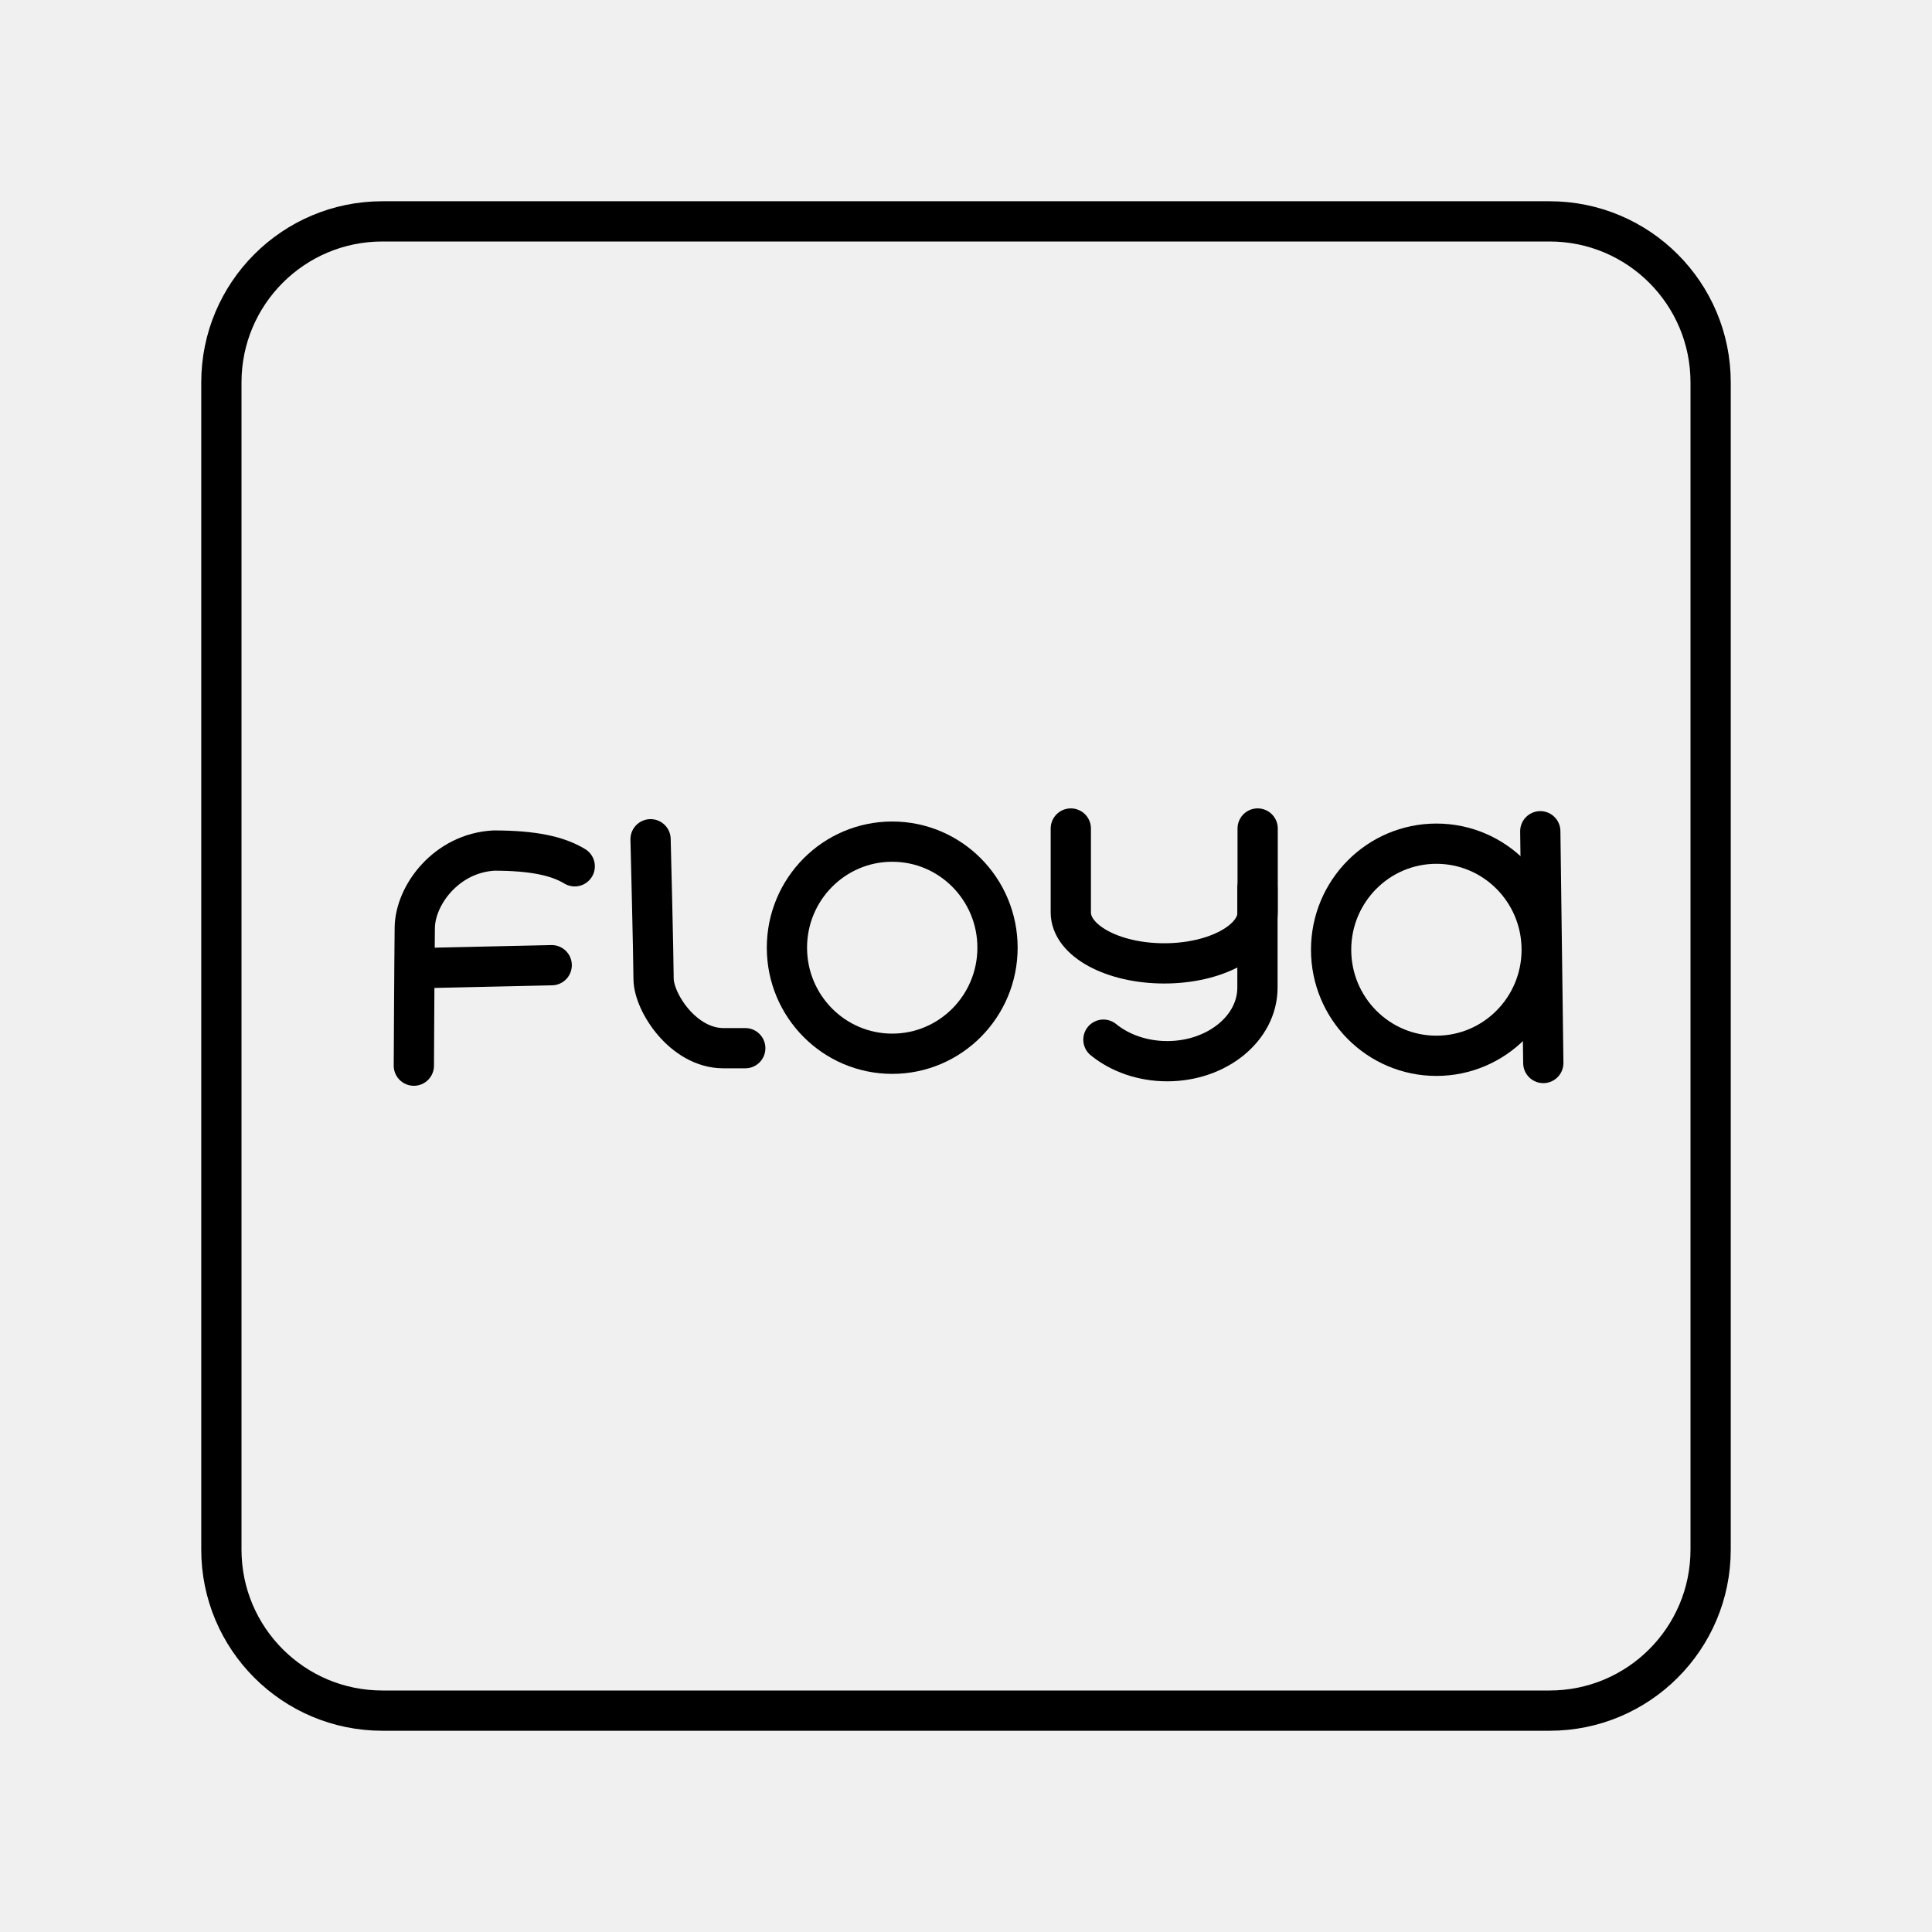
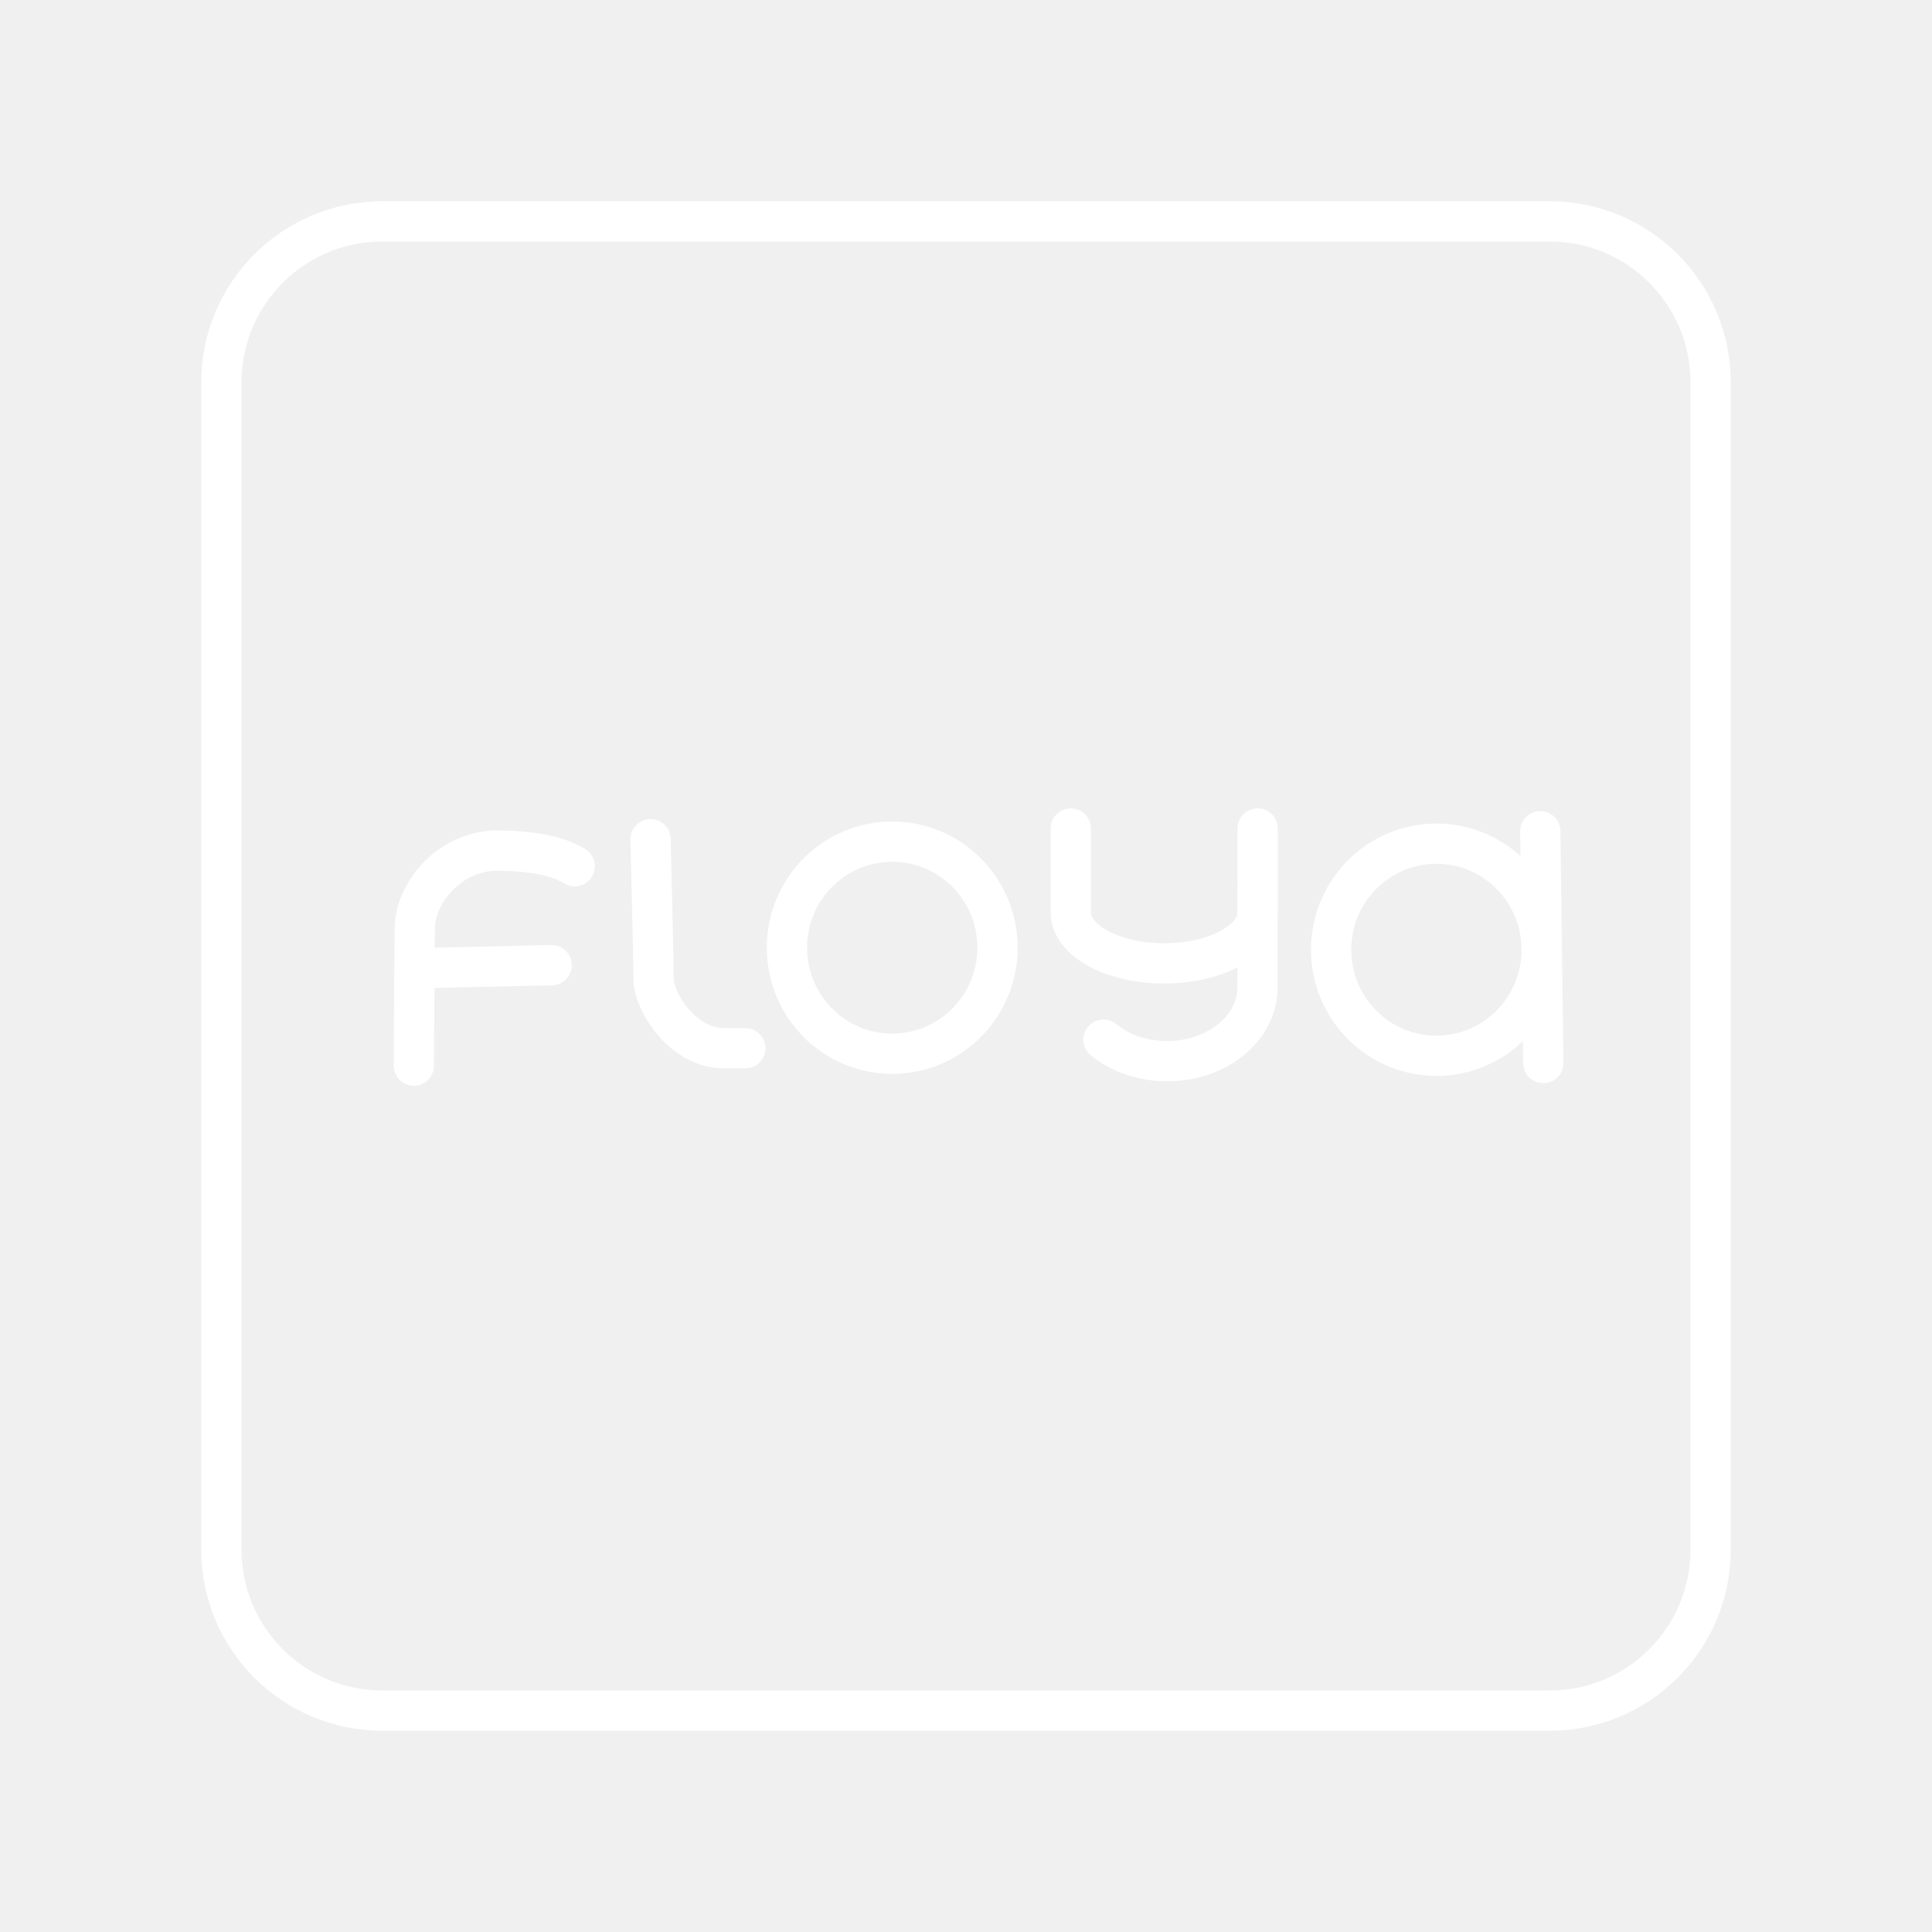
<svg xmlns="http://www.w3.org/2000/svg" id="Layer_1" data-name="Layer 1" version="1.1" viewBox="0 0 48 48">
-   <defs id="defs4">
-     <style id="style2">
-       .cls-1 {
-         fill: none;
-         stroke: #fff;
-         stroke-linecap: round;
-         stroke-linejoin: round;
-       }
-     </style>
+   <defs>
+     <style>
+  .a { fill: none; stroke: #fff; stroke-linecap: round; stroke-linejoin: round;
+  }
+  </style>
  </defs>
-   <rect class="cls-1" x="5.5" y="5.5" width="37" height="37" rx="4" ry="4" id="rect6" style="stroke:#000000;stroke-opacity:1" />
-   <path style="fill:none;stroke:#000000;stroke-width:1px;stroke-linecap:round;stroke-linejoin:round;stroke-opacity:1;paint-order:stroke fill markers" d="m 10.43,24.053 3.277,-0.073" id="path1063" />
-   <path style="fill:none;stroke:#000000;stroke-width:1px;stroke-linecap:round;stroke-linejoin:round;stroke-opacity:1;paint-order:stroke fill markers" d="m 38.268,20.652 0.075,5.758" id="path1069" />
-   <ellipse style="fill:none;stroke:#000000;stroke-linecap:round;stroke-linejoin:round;stroke-opacity:1;paint-order:stroke fill markers" id="path1093" cx="22.167" cy="23.545" rx="2.616" ry="2.635" />
-   <ellipse style="fill:none;stroke:#000000;stroke-linecap:round;stroke-linejoin:round;stroke-opacity:1;paint-order:stroke fill markers" id="path1093-9" cx="35.687" cy="23.596" rx="2.616" ry="2.635" />
-   <path class="r" d="m 31.241,22.069 v 2.468 c 0,1.01 -1.004,1.828 -2.242,1.828 h -10e-6 c -0.619,0 -1.18,-0.205 -1.585,-0.535" id="path96" style="fill:none;stroke:#000000;stroke-width:1;stroke-linecap:round;stroke-linejoin:round;stroke-miterlimit:4;stroke-dasharray:none;stroke-opacity:1" />
-   <path class="r" d="m 31.246,20.584 v 2.086 c 0,0.698 -1.039,1.265 -2.321,1.265 h -1.1e-5 c -1.282,0 -2.321,-0.566 -2.321,-1.265 v -2.086" id="path98-2" style="fill:none;stroke:#000000;stroke-width:1;stroke-linecap:round;stroke-linejoin:round;stroke-opacity:1;stroke-miterlimit:4;stroke-dasharray:none" />
-   <path class="r" d="m 16.163,20.851 c 0,0 0.073,2.888 0.075,3.468 0.002,0.58 0.735,1.723 1.735,1.723 h 0.543" id="path190" style="fill:none;stroke:#000000;stroke-width:1;stroke-linecap:round;stroke-linejoin:round;stroke-miterlimit:4;stroke-dasharray:none;stroke-opacity:1" />
-   <path class="r" d="m 10.282,26.476 c 0,0 0.013,-2.613 0.023,-3.427 0.01,-0.814 0.788,-1.854 1.966,-1.917 v 0 c 0.979,0 1.589,0.136 2.008,0.391" id="path322" style="fill:none;stroke:#000000;stroke-width:1;stroke-linecap:round;stroke-linejoin:round;stroke-miterlimit:4;stroke-dasharray:none;stroke-opacity:1" />
+   <rect class="a" x="5.5" y="5.5" width="37" height="37" rx="4" ry="4" />
+   <path class="a" d="m 10.43,24.053 3.277,-0.073" />
+   <path class="a" d="m 38.268,20.652 0.075,5.758" />
+   <ellipse class="a" id="path1093" cx="22.167" cy="23.545" rx="2.616" ry="2.635" />
+   <ellipse class="a" id="path1093-9" cx="35.687" cy="23.596" rx="2.616" ry="2.635" />
+   <path class="a" d="m 31.241,22.069 v 2.468 c 0,1.01 -1.004,1.828 -2.242,1.828 h -10e-6 c -0.619,0 -1.18,-0.205 -1.585,-0.535" />
+   <path class="a" d="m 31.246,20.584 v 2.086 c 0,0.698 -1.039,1.265 -2.321,1.265 h -1.1e-5 c -1.282,0 -2.321,-0.566 -2.321,-1.265 v -2.086" />
+   <path class="a" d="m 16.163,20.851 c 0,0 0.073,2.888 0.075,3.468 0.002,0.58 0.735,1.723 1.735,1.723 h 0.543" />
+   <path class="a" d="m 10.282,26.476 c 0,0 0.013,-2.613 0.023,-3.427 0.01,-0.814 0.788,-1.854 1.966,-1.917 v 0 c 0.979,0 1.589,0.136 2.008,0.391" />
</svg>
